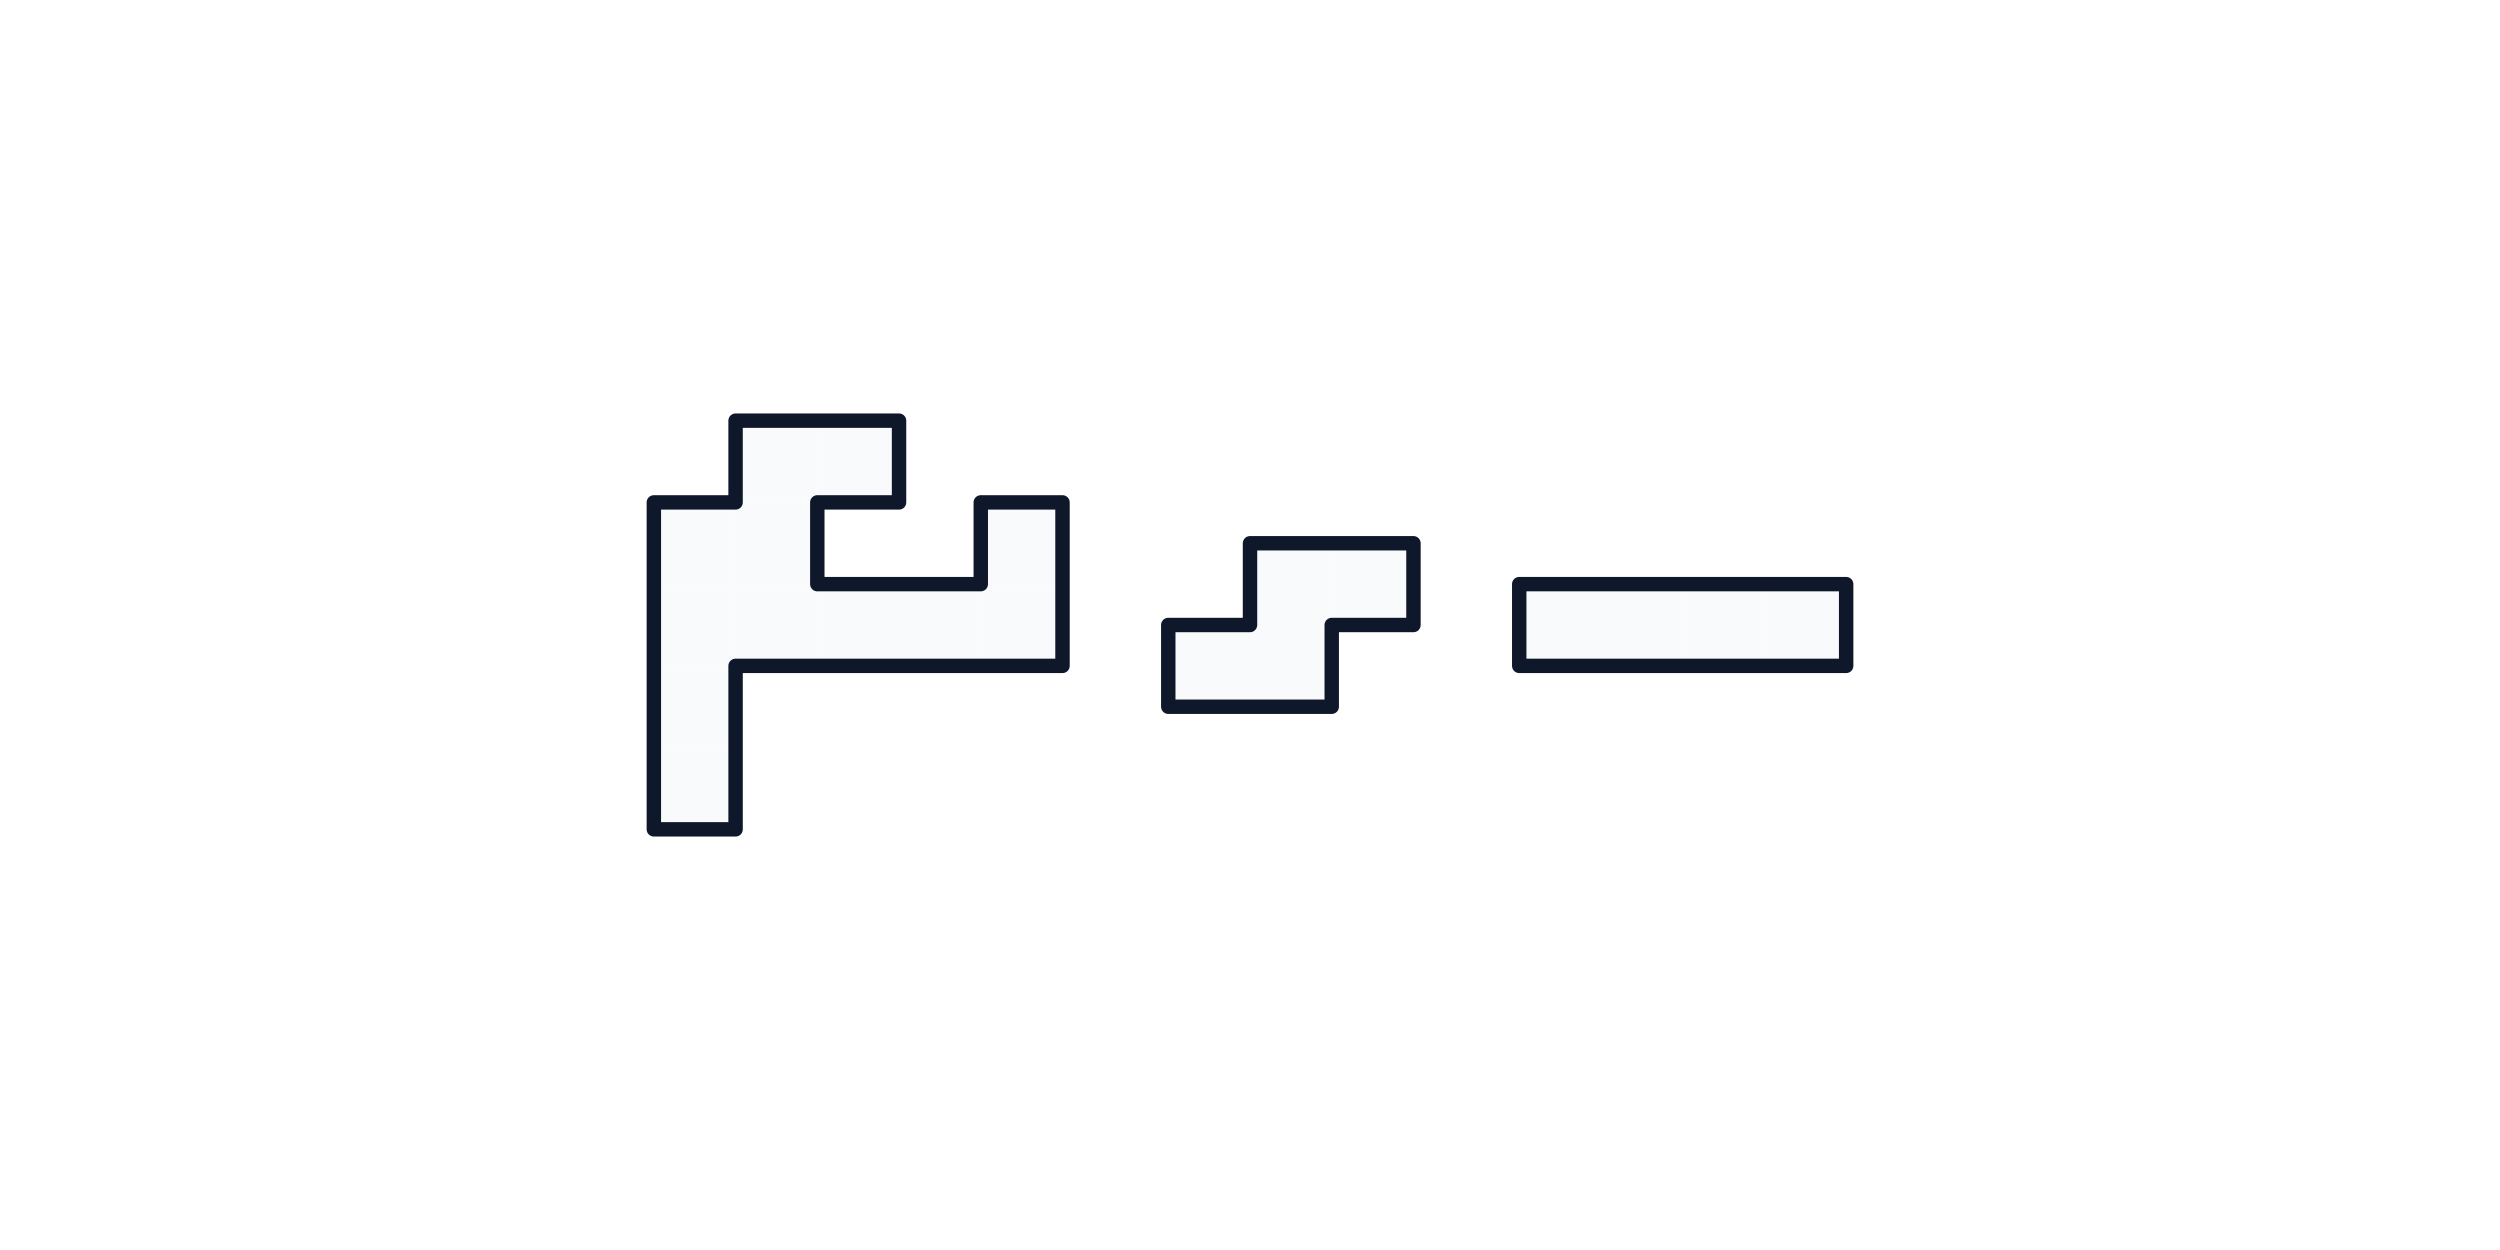
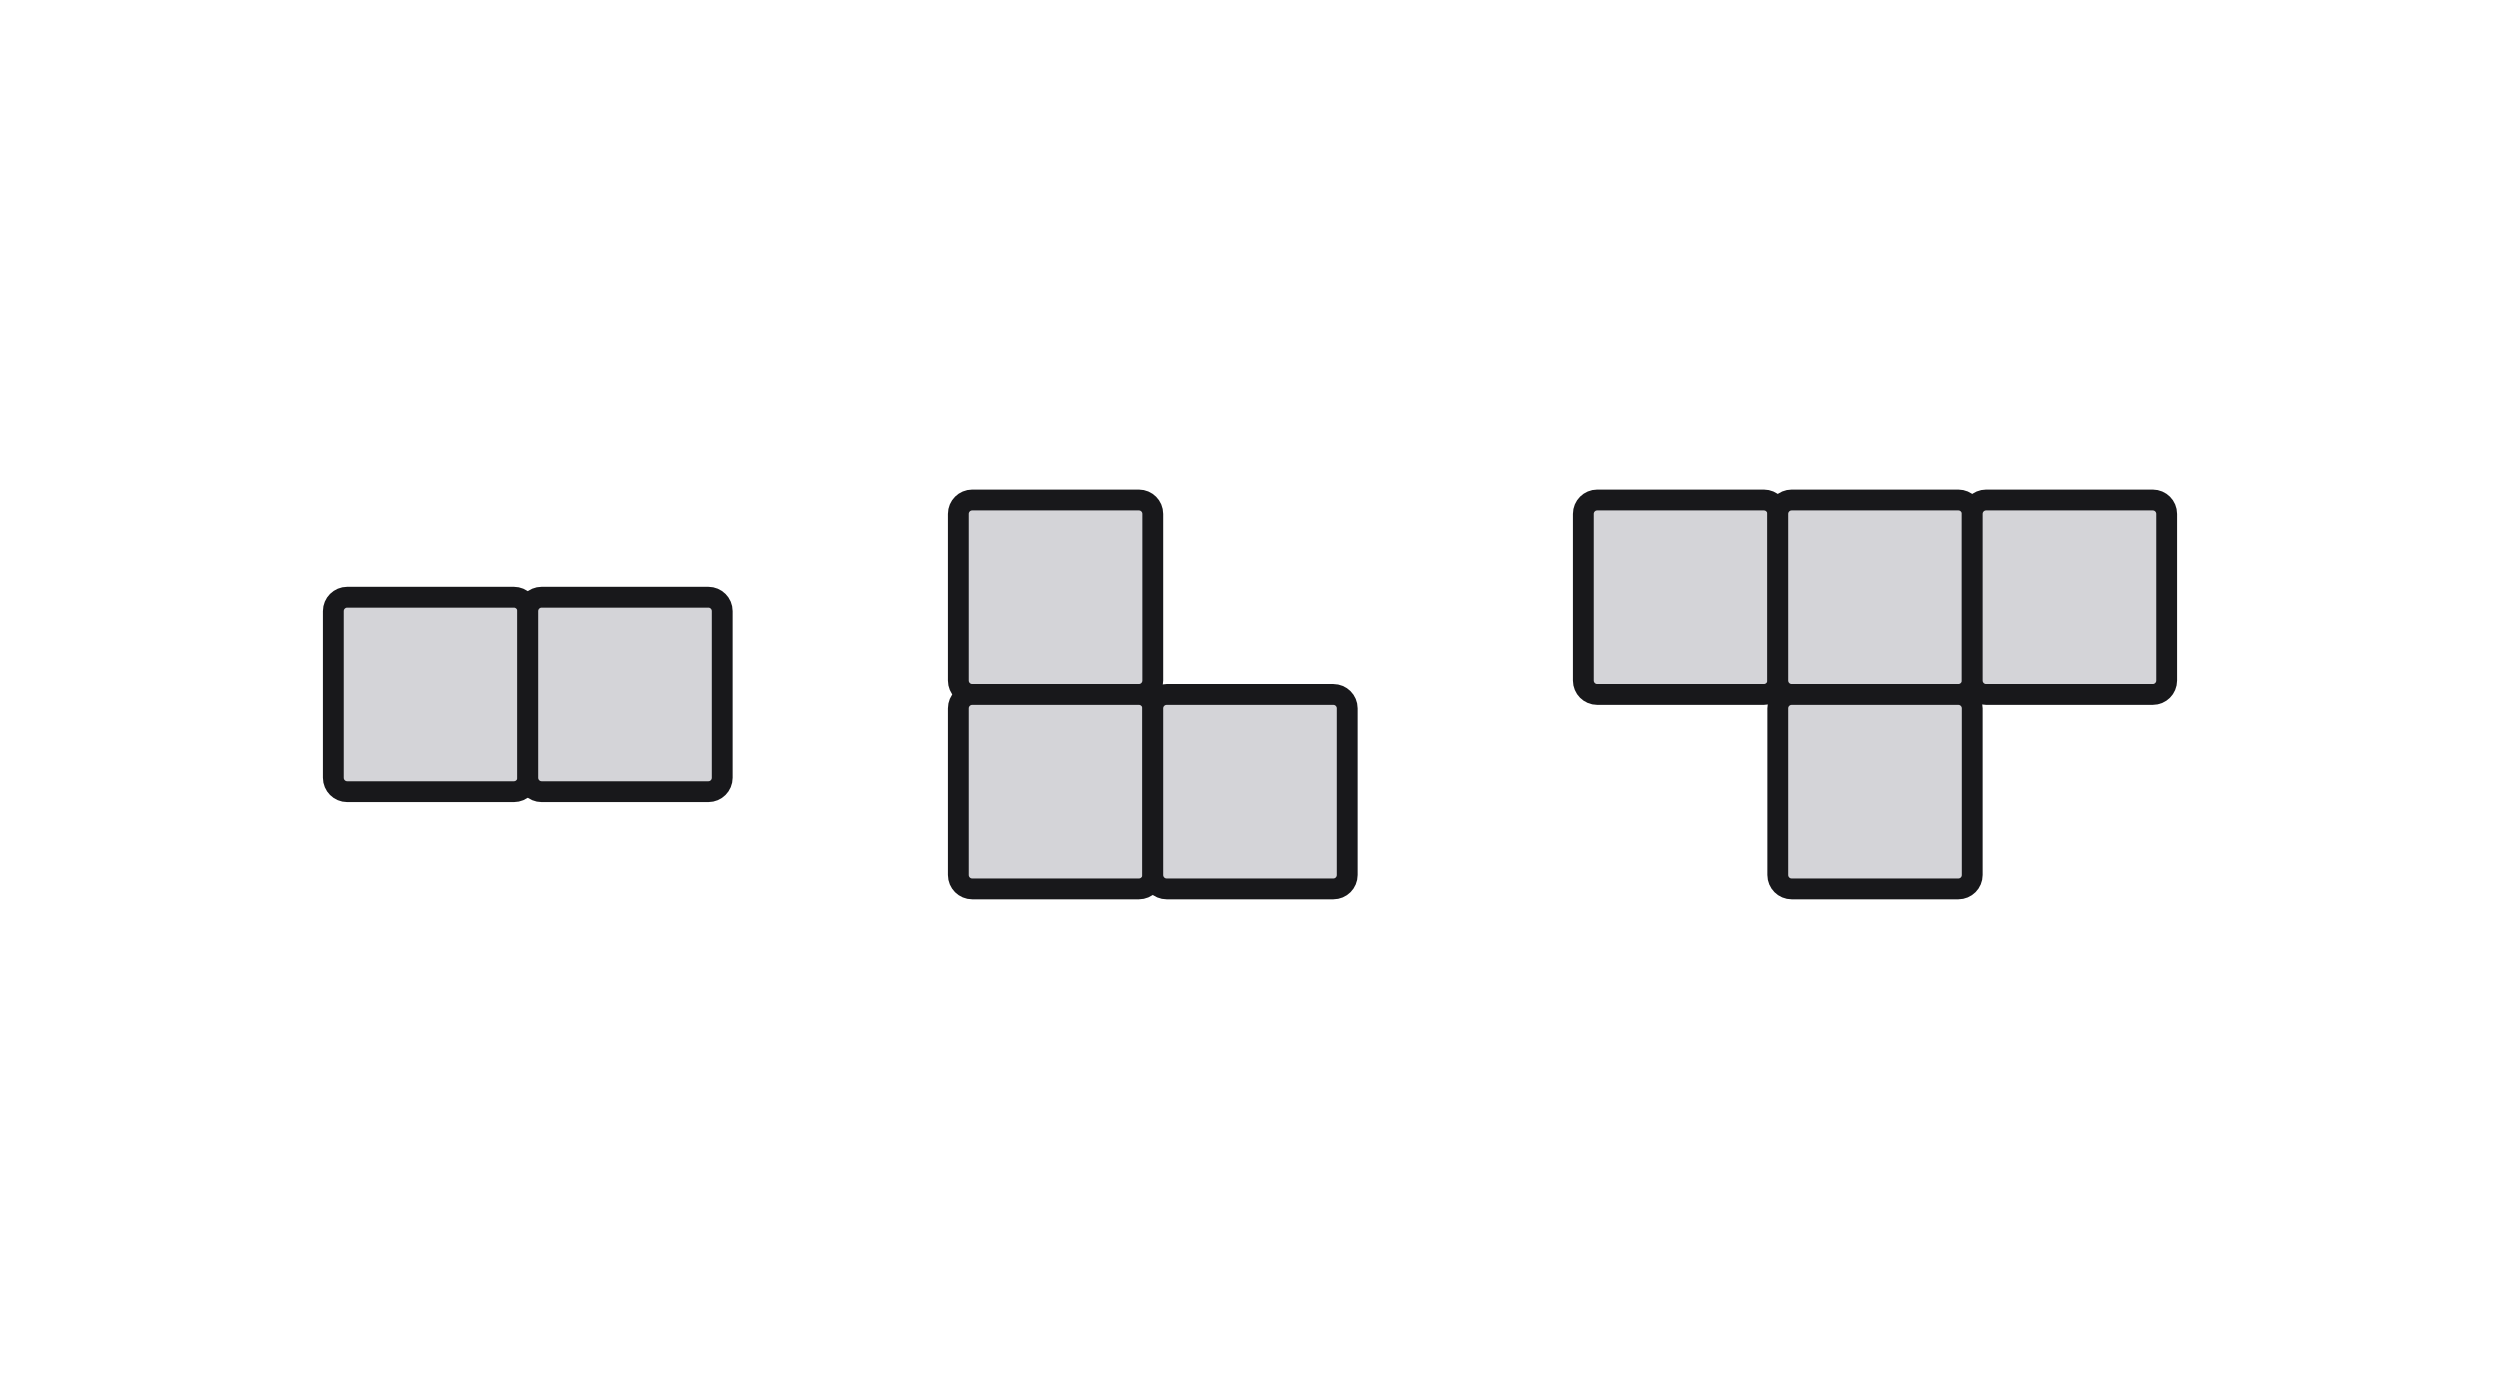
- <svg xmlns="http://www.w3.org/2000/svg" width="520" height="260" viewBox="0 0 520 260" role="img" aria-hidden="true" data-fa-role="pieces" data-piece-count="3" data-mirrored="false">
-   <g data-piece-index="1" data-cells="0,0;1,0;2,0;2,1;2,2;2,3;2,4;3,0;3,1;3,4;4,1;4,2" transform="translate(136 87.5)">
-     <rect x="0" y="17" width="17" height="17" fill="#f8fafc" />
-     <rect x="0" y="34" width="17" height="17" fill="#f8fafc" />
-     <rect x="0" y="51" width="17" height="17" fill="#f8fafc" />
-     <rect x="0" y="68" width="17" height="17" fill="#f8fafc" />
-     <rect x="17" y="0" width="17" height="17" fill="#f8fafc" />
-     <rect x="17" y="17" width="17" height="17" fill="#f8fafc" />
-     <rect x="17" y="34" width="17" height="17" fill="#f8fafc" />
-     <rect x="34" y="0" width="17" height="17" fill="#f8fafc" />
-     <rect x="34" y="34" width="17" height="17" fill="#f8fafc" />
-     <rect x="51" y="34" width="17" height="17" fill="#f8fafc" />
-     <rect x="68" y="17" width="17" height="17" fill="#f8fafc" />
-     <rect x="68" y="34" width="17" height="17" fill="#f8fafc" />
-     <path d="M0 17L0 34M0 17L17 17M0 34L0 51M0 51L0 68M17 51L17 68M0 68L0 85M17 68L17 85M0 85L17 85M17 0L17 17M17 0L34 0M34 17L34 34M17 51L34 51M51 0L51 17M34 0L51 0M34 17L51 17M34 34L51 34M34 51L51 51M51 34L68 34M51 51L68 51M68 17L68 34M85 17L85 34M68 17L85 17M85 34L85 51M68 51L85 51" fill="none" stroke="#0f172a" stroke-width="3" stroke-linecap="round" stroke-linejoin="round" />
-   </g>
-   <g data-piece-index="2" data-cells="0,0;0,1;1,1;1,2" transform="translate(243 113)">
-     <rect x="0" y="17" width="17" height="17" fill="#f8fafc" />
-     <rect x="17" y="0" width="17" height="17" fill="#f8fafc" />
-     <rect x="17" y="17" width="17" height="17" fill="#f8fafc" />
-     <rect x="34" y="0" width="17" height="17" fill="#f8fafc" />
-     <path d="M0 17L0 34M0 17L17 17M0 34L17 34M17 0L17 17M17 0L34 0M34 17L34 34M17 34L34 34M51 0L51 17M34 0L51 0M34 17L51 17" fill="none" stroke="#0f172a" stroke-width="3" stroke-linecap="round" stroke-linejoin="round" />
-   </g>
-   <g data-piece-index="3" data-cells="0,0;1,0;2,0;3,0" transform="translate(316 121.5)">
-     <rect x="0" y="0" width="17" height="17" fill="#f8fafc" />
-     <rect x="17" y="0" width="17" height="17" fill="#f8fafc" />
-     <rect x="34" y="0" width="17" height="17" fill="#f8fafc" />
-     <rect x="51" y="0" width="17" height="17" fill="#f8fafc" />
-     <path d="M0 0L0 17M0 0L17 0M0 17L17 17M17 0L34 0M17 17L34 17M34 0L51 0M34 17L51 17M68 0L68 17M51 0L68 0M51 17L68 17" fill="none" stroke="#0f172a" stroke-width="3" stroke-linecap="round" stroke-linejoin="round" />
-   </g>
+ <svg xmlns="http://www.w3.org/2000/svg" width="360" height="200" viewBox="0 0 360 200" role="img" aria-hidden="true">
+   <rect x="48" y="86" width="28" height="28" rx="2" fill="#d4d4d8" stroke="#18181b" stroke-width="3" />
+   <rect x="76" y="86" width="28" height="28" rx="2" fill="#d4d4d8" stroke="#18181b" stroke-width="3" />
+   <rect x="138" y="72" width="28" height="28" rx="2" fill="#d4d4d8" stroke="#18181b" stroke-width="3" />
+   <rect x="138" y="100" width="28" height="28" rx="2" fill="#d4d4d8" stroke="#18181b" stroke-width="3" />
+   <rect x="166" y="100" width="28" height="28" rx="2" fill="#d4d4d8" stroke="#18181b" stroke-width="3" />
+   <rect x="228" y="72" width="28" height="28" rx="2" fill="#d4d4d8" stroke="#18181b" stroke-width="3" />
+   <rect x="256" y="72" width="28" height="28" rx="2" fill="#d4d4d8" stroke="#18181b" stroke-width="3" />
+   <rect x="256" y="100" width="28" height="28" rx="2" fill="#d4d4d8" stroke="#18181b" stroke-width="3" />
+   <rect x="284" y="72" width="28" height="28" rx="2" fill="#d4d4d8" stroke="#18181b" stroke-width="3" />
</svg>
